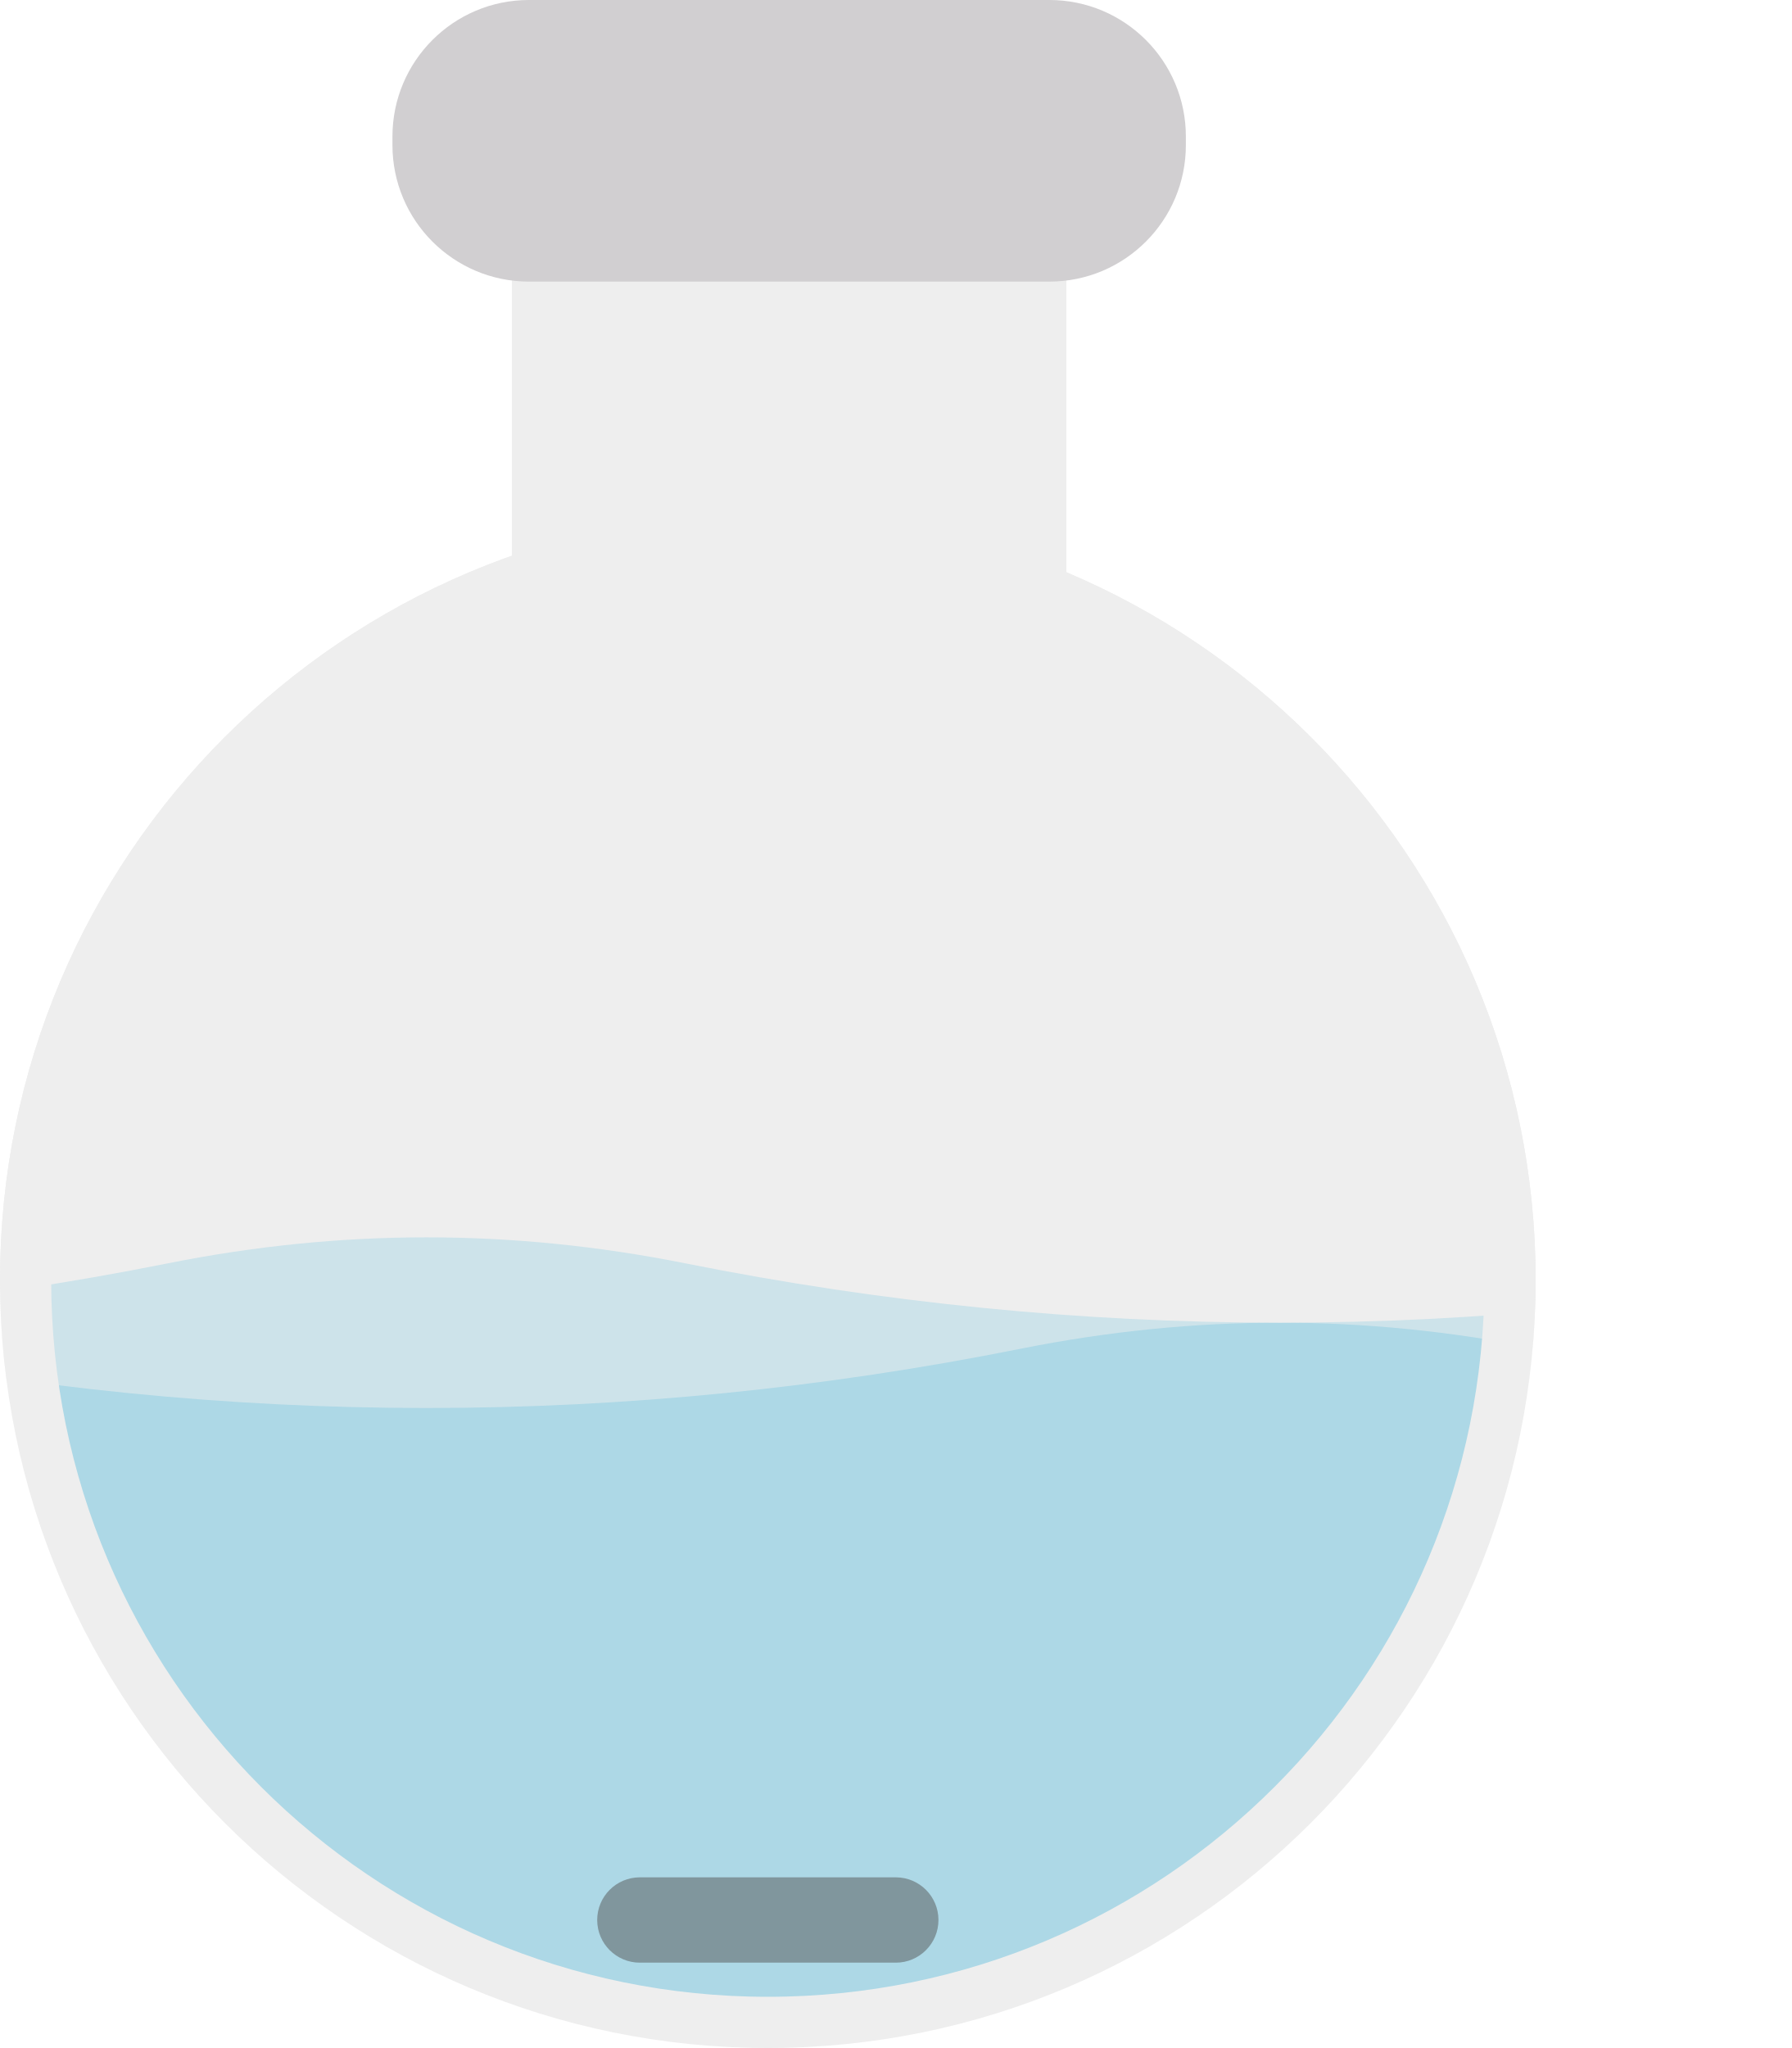
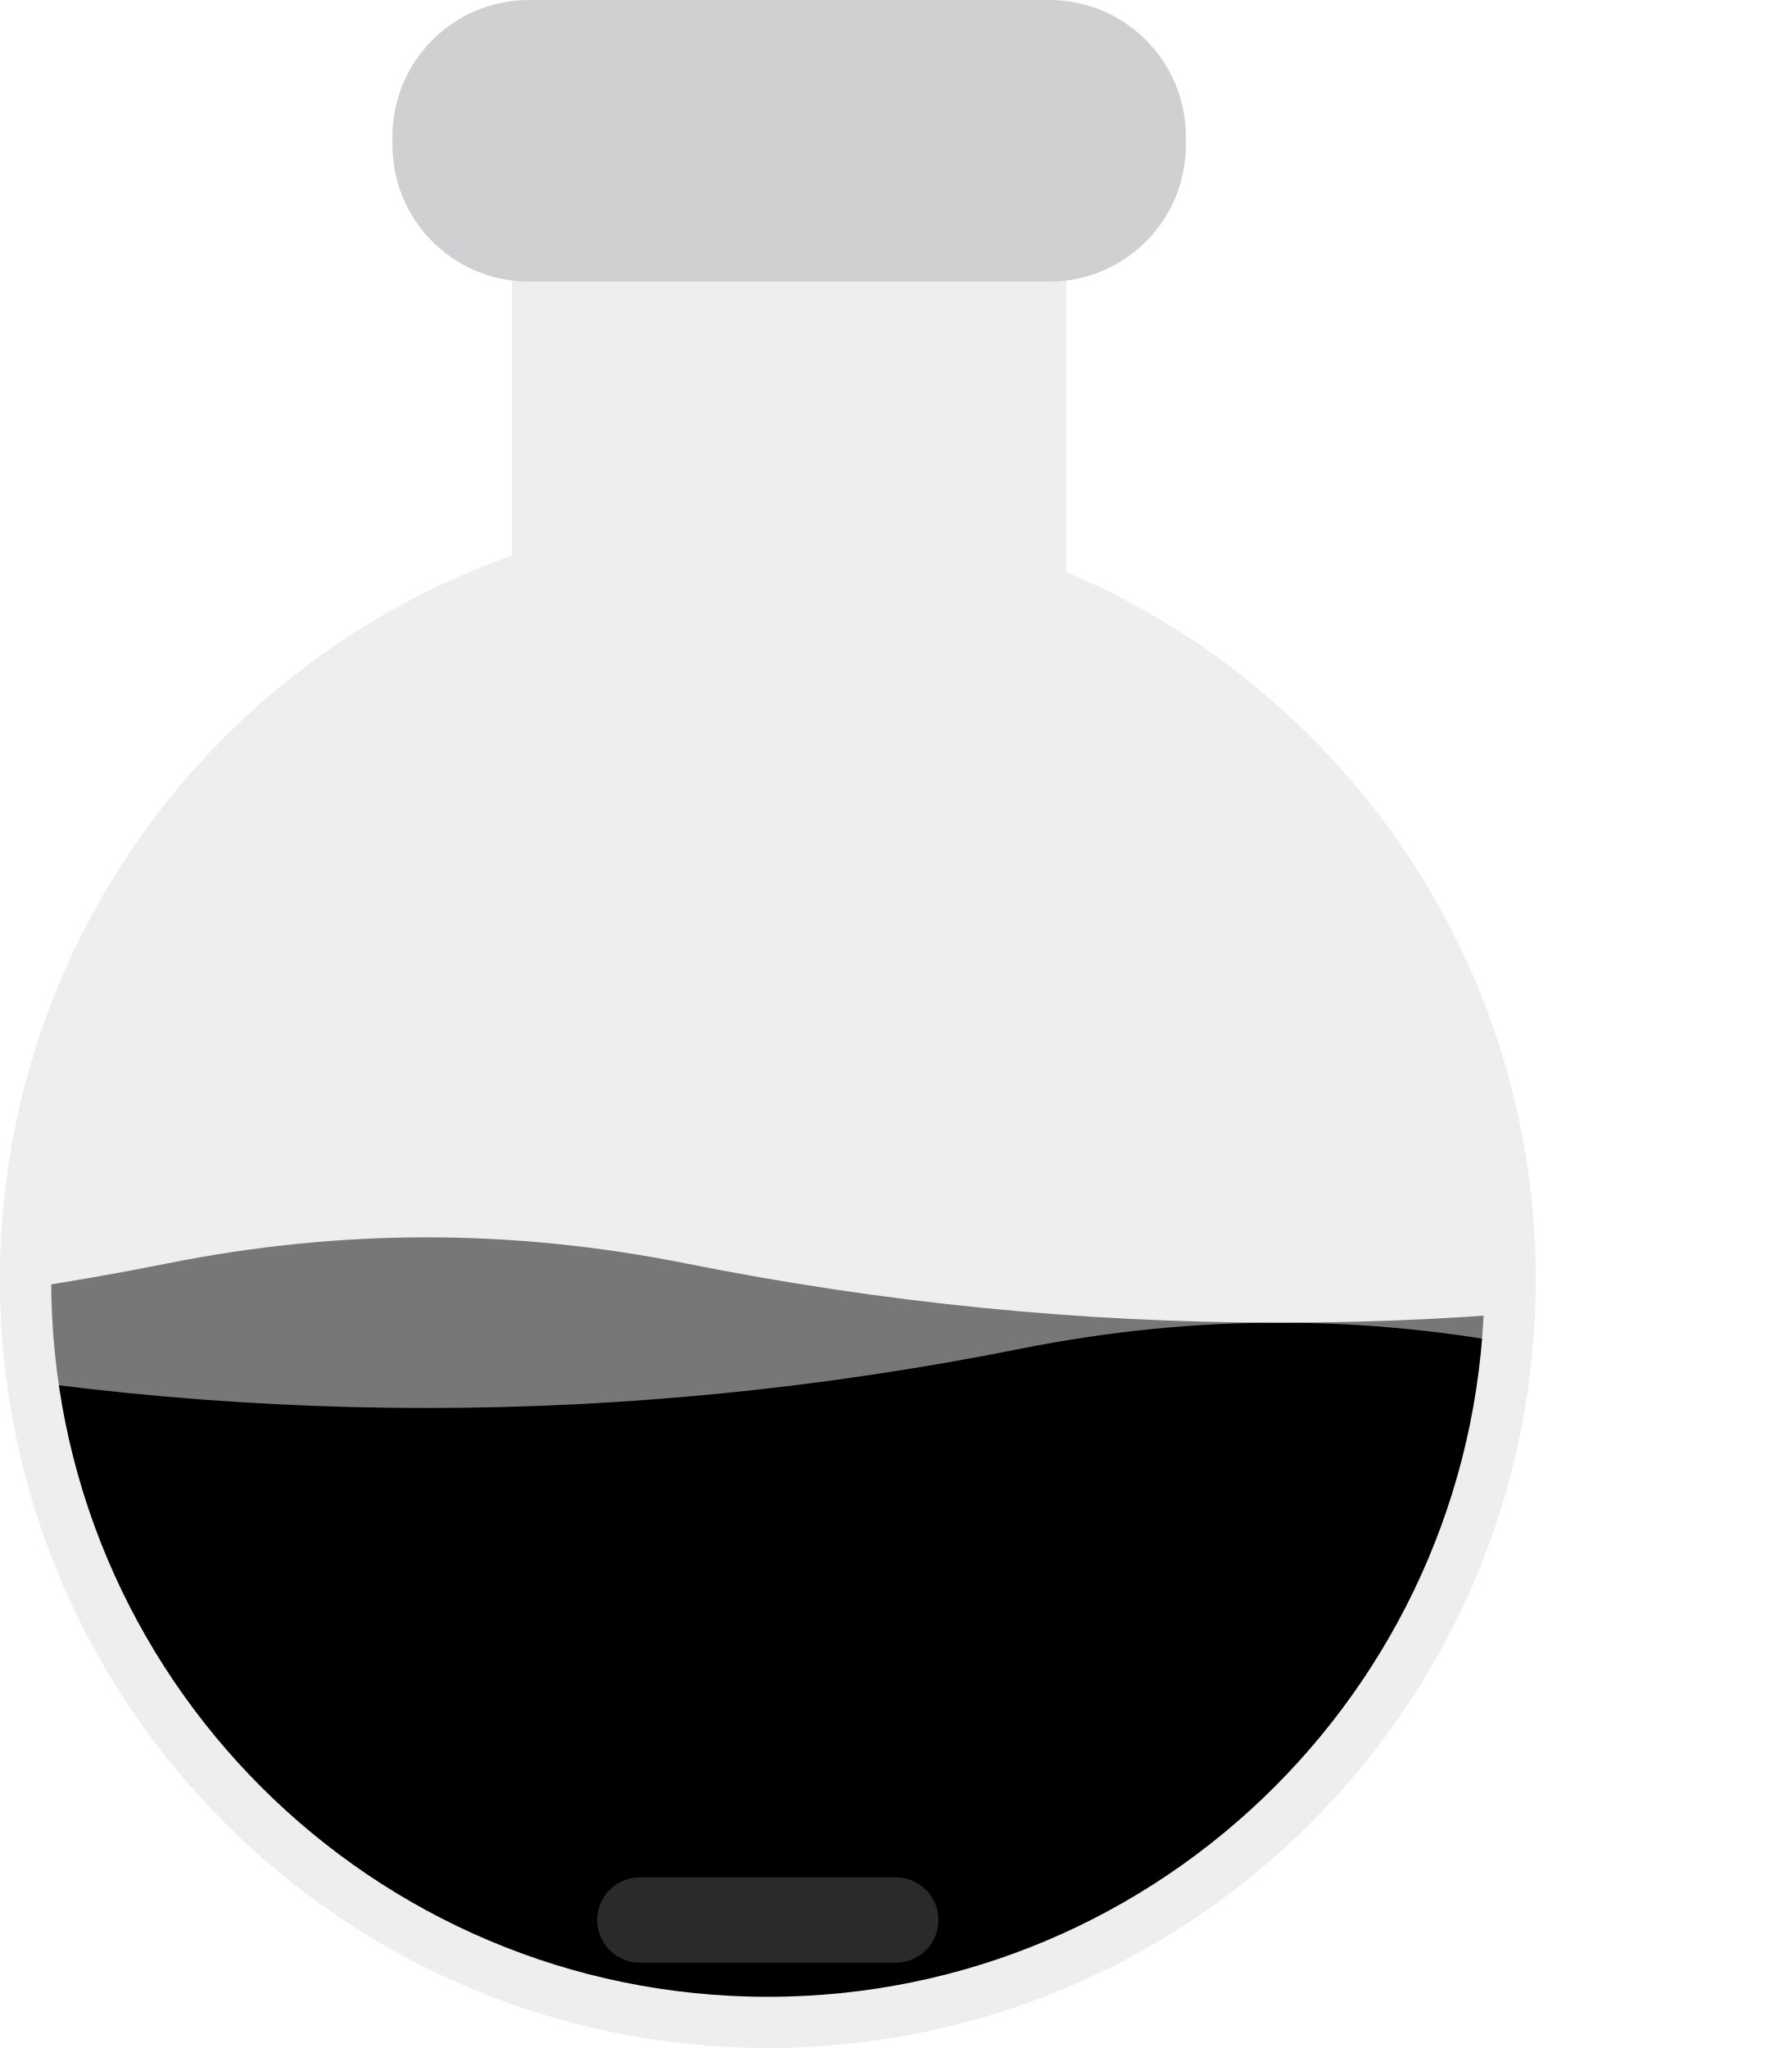
<svg xmlns="http://www.w3.org/2000/svg" class="rb2neck" viewBox="0 0 210 240">
  <style>
@keyframes rb2_wave_down { 0% { transform: translate(0px,0px); } 100% { transform: translate(200px,0px); } }
@keyframes rb2_wave_up { 0% { transform: translate(0px,0px); } 100% { transform: translate(-200px,0px); } }
@keyframes rb2_beed { 0% { transform: translate(0px,0px) scale(1,1); } 50% { transform: translate(80px,0px) scale(0.1,1); } 100% { transform: translate(0px,0px) scale(1,1); } }
</style>
-   <ellipse fill="lightblue" rx="87" ry="87" cx="90" cy="150" stroke="#eeeeee" stroke-width="6" />
+   <ellipse rx="87" ry="87" cx="90" cy="150" stroke="#eeeeee" stroke-width="6" />
  <defs>
    <mask id="Mask-1" style="mask-type:alpha;">
      <path d="M-100,50 q50,10,100,0 t 100 0 100 0 100 0 100 0" stroke="#eeeeee" stroke-width="200" transform="translate(0,0)" style="animation: 0.5s linear infinite both rb2_wave_up;" />
      <path d="M-200,60 q50,10,100,0 t 100 0 100 0 100 0 100 0" stroke="#eeeeee" stroke-width="200" opacity="0.5" style="animation: 0.5s linear infinite both rb2_wave_down;" />
    </mask>
  </defs>
  <ellipse rx="87" ry="87" cx="90" cy="150" fill="#eeeeee" stroke="#eeeeee" stroke-width="6" mask="url(#Mask-1)" />
  <rect x="60" y="30" width="65" height="50" fill="#eeeeee" />
  <rect x="46" y="0" rx="16" width="93" height="33" fill="#d1cfd1" />
  <rect width="40" height="10" x="70" y="220" fill="#555" fill-opacity="0.5" rx="5" transform="translate(0px,0px)" style="animation: 0.7s linear infinite both rb2_beed;" />
</svg>
